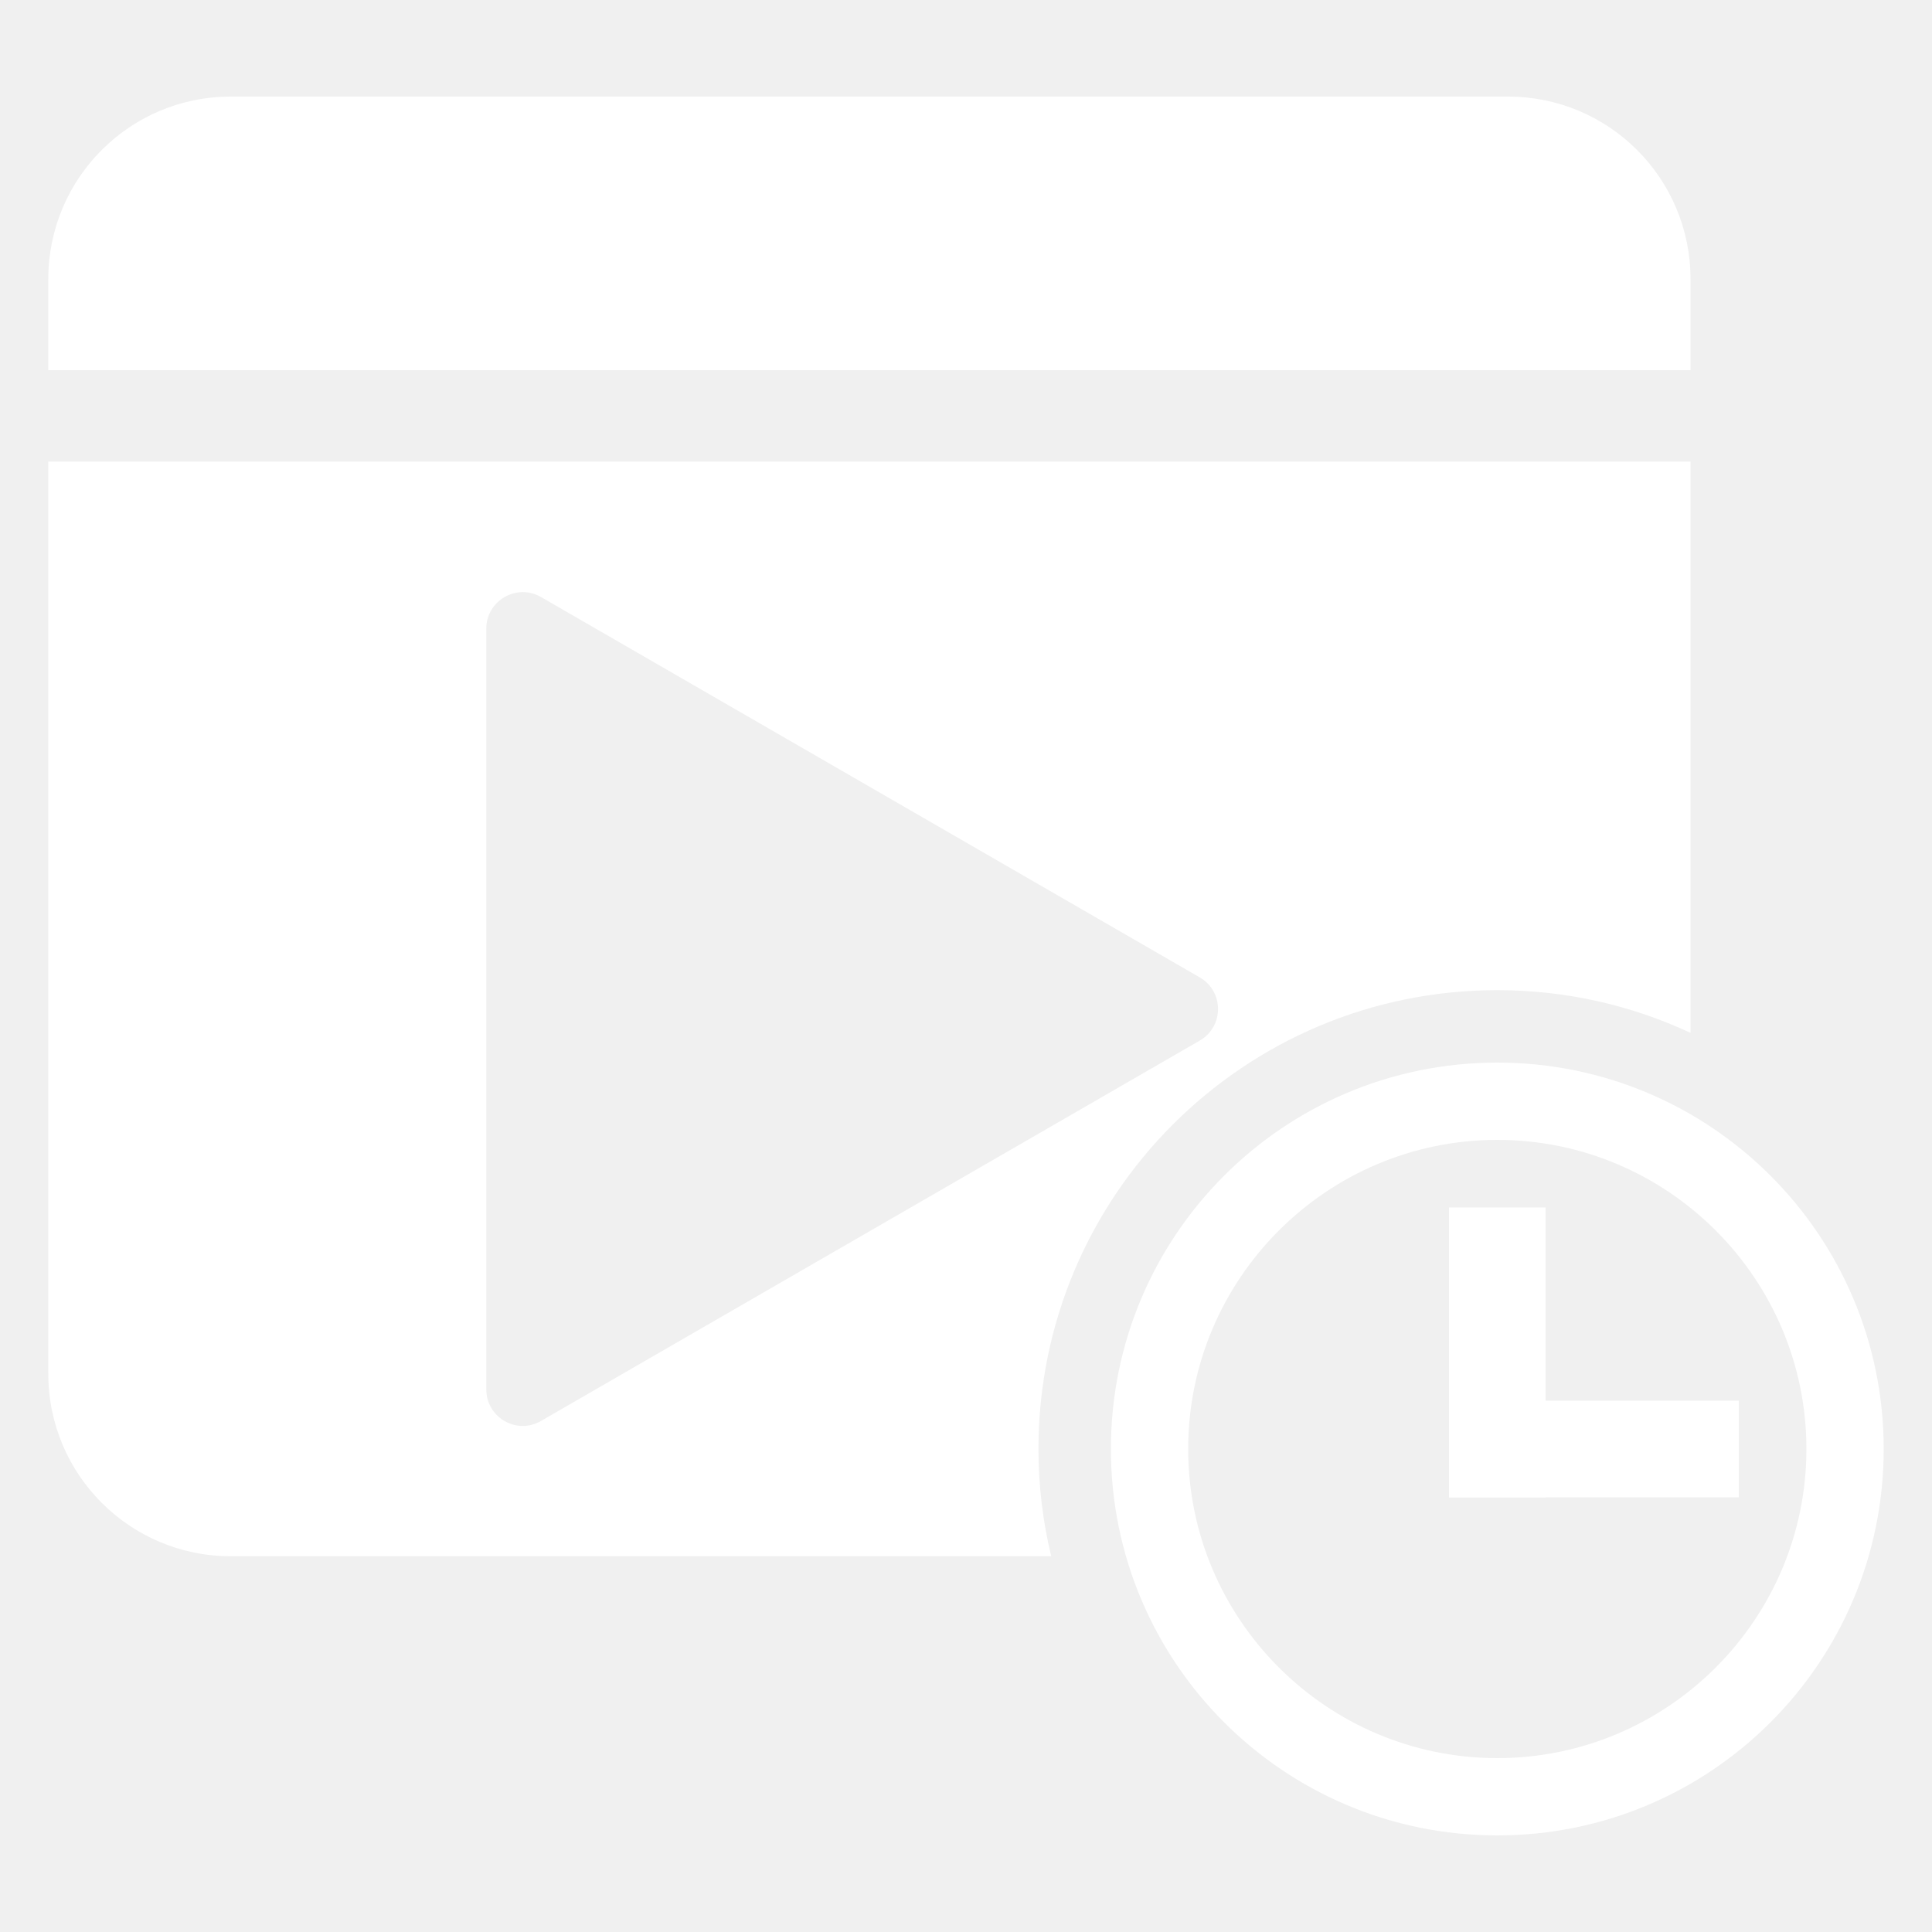
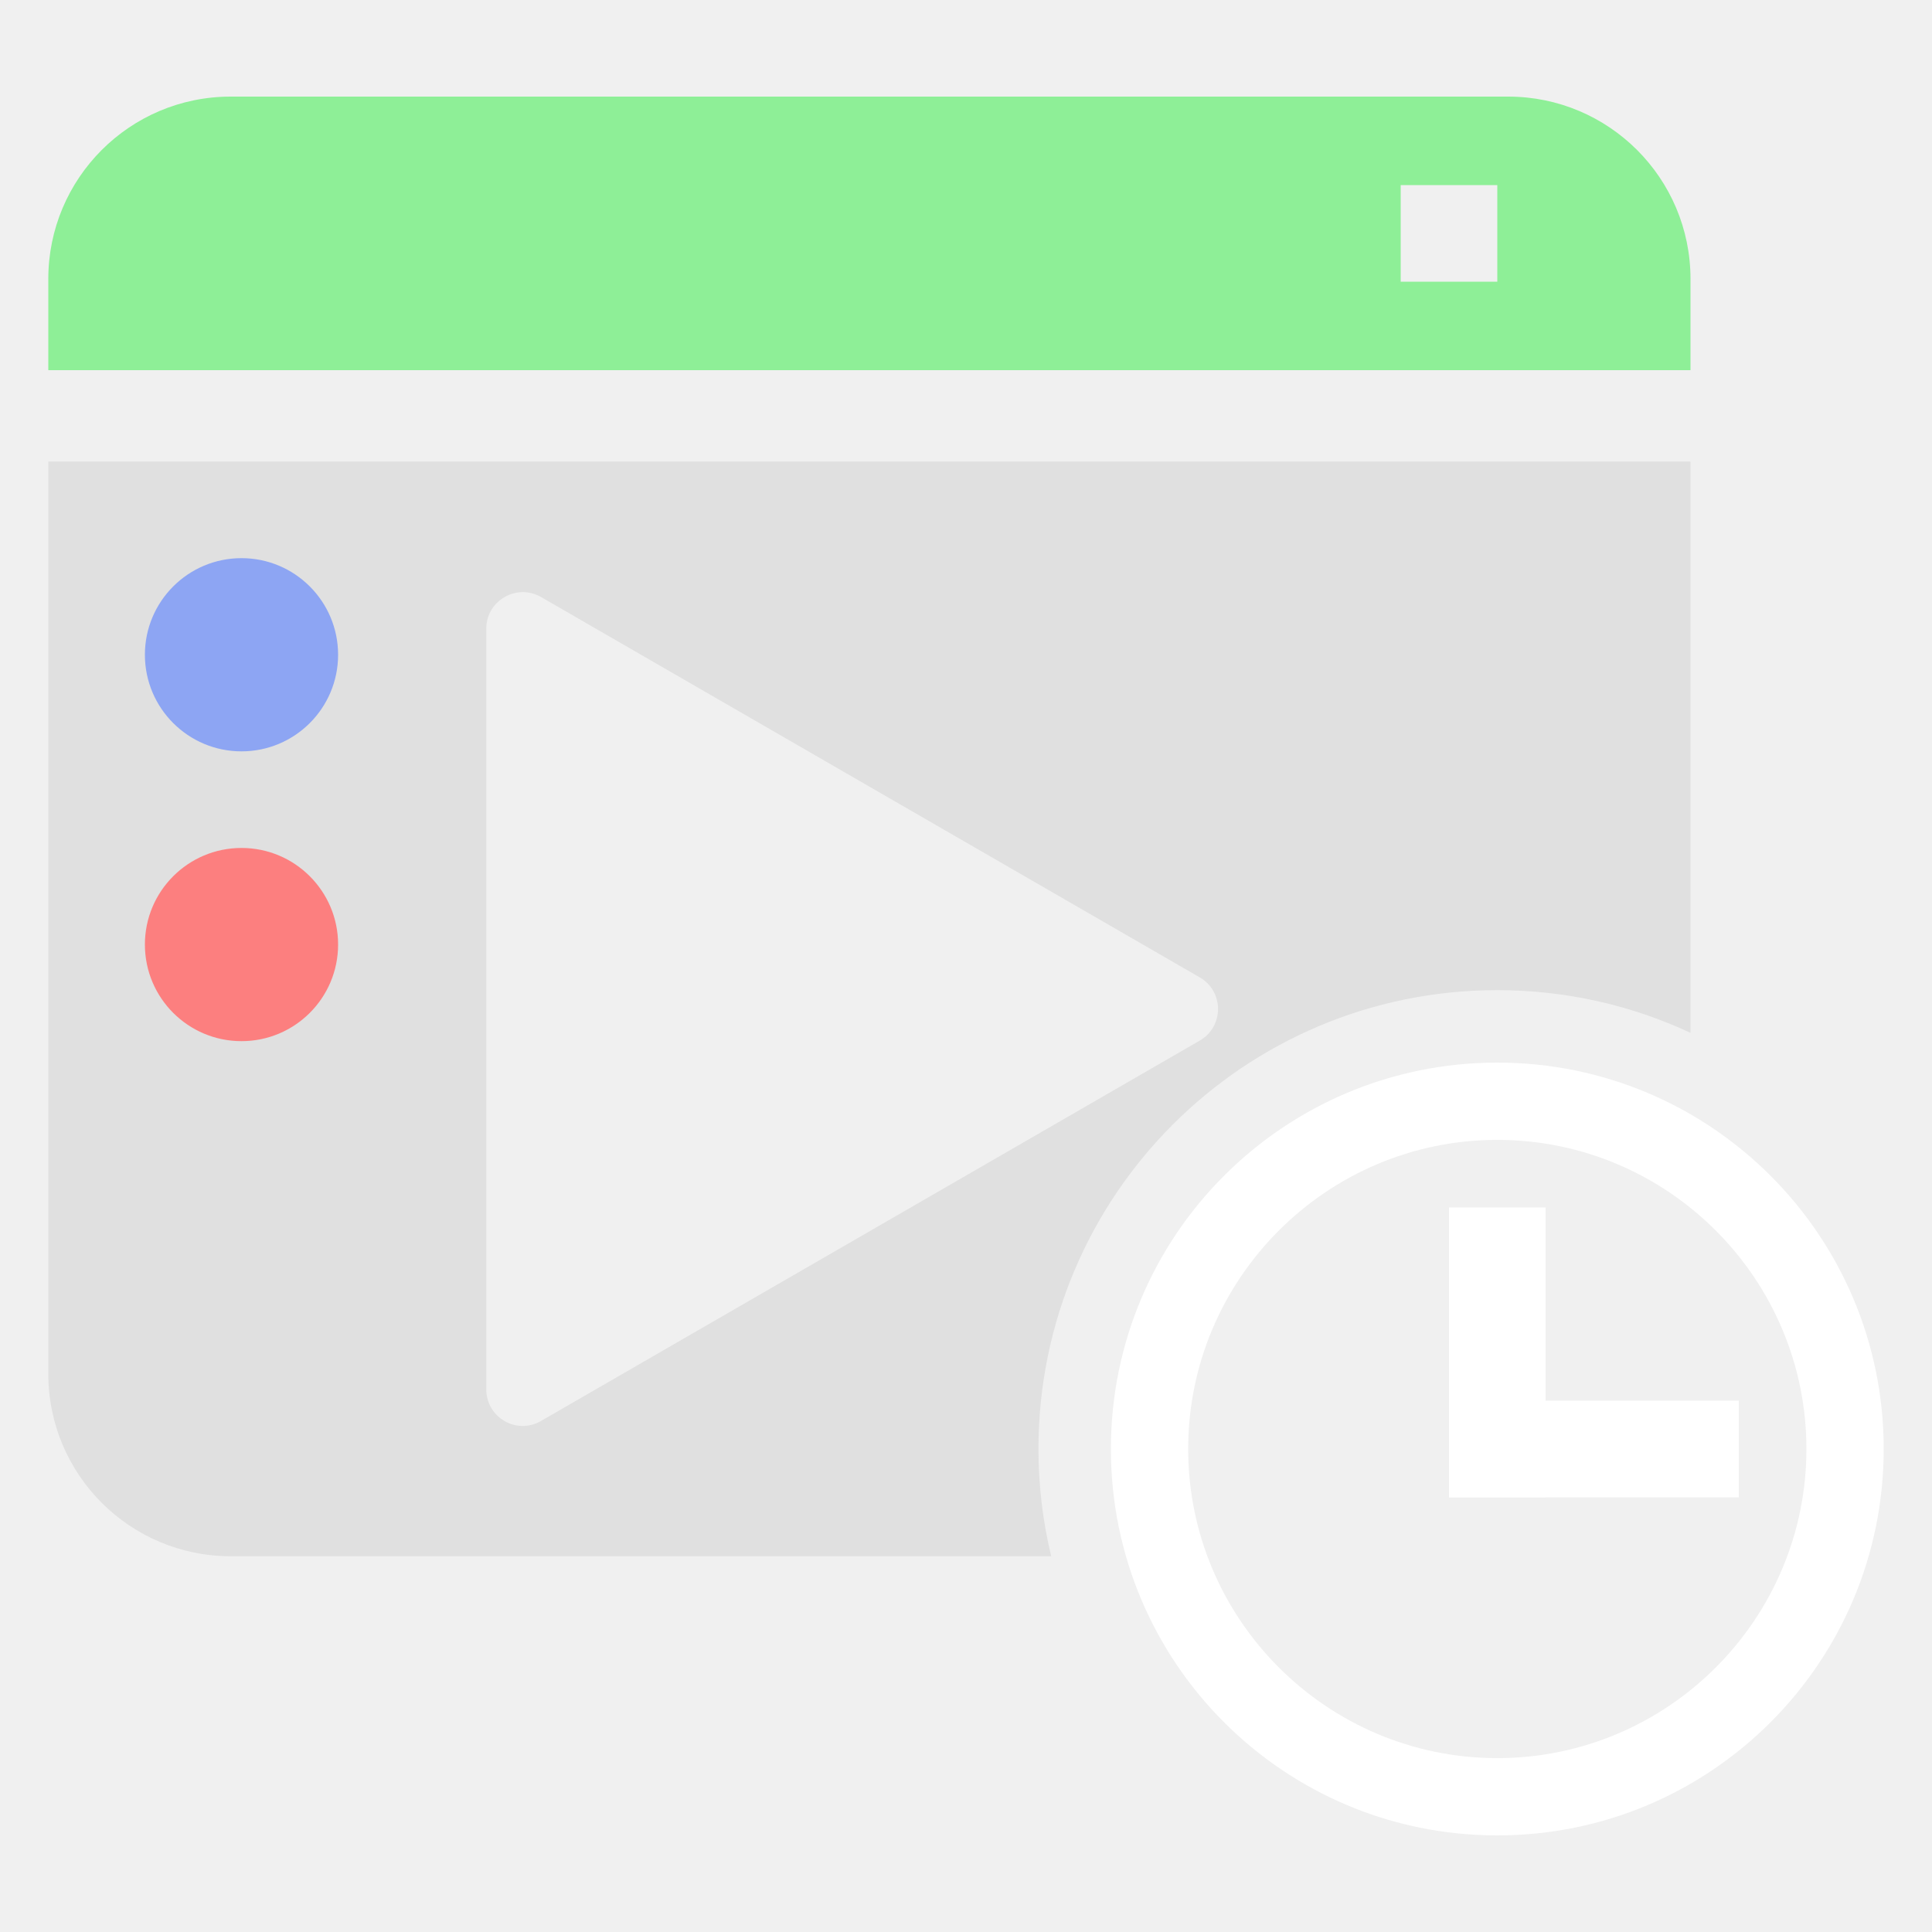
- <svg xmlns="http://www.w3.org/2000/svg" viewBox="0 0 100 100">
-   <path d="M53.75,75c0-13.12,10.63-23.75,23.75-23.75,3.57,0,6.96.79,10,2.21v-29.57H2.5v47.22c0,5.22,4.23,9.44,9.44,9.44h42.47c-.43-1.78-.66-3.64-.66-5.56ZM25.17,71.91v-39.37c0-1.45,1.57-2.36,2.83-1.64l34.1,19.69c1.26.73,1.26,2.54,0,3.27l-34.1,19.69c-1.26.73-2.83-.18-2.83-1.64Z" style="fill:#fff;" />
-   <path d="M78.06,5H11.94c-5.22,0-9.44,4.23-9.44,9.44v4.72h85v-4.72c0-5.22-4.23-9.44-9.44-9.44Z" style="fill:#fff;" />
+ <svg xmlns="http://www.w3.org/2000/svg" id="a" viewBox="0 0 100 100">
+   <path d="M53.75,75c0-13.12,10.63-23.75,23.75-23.75,3.57,0,6.96.79,10,2.21v-29.57H2.5v47.22c0,5.22,4.23,9.44,9.44,9.44h42.47c-.43-1.78-.66-3.64-.66-5.56h0ZM25.17,71.91v-39.37c0-1.45,1.57-2.36,2.83-1.64l34.1,19.69c1.26.73,1.26,2.54,0,3.27l-34.1,19.69c-1.26.73-2.83-.18-2.83-1.64Z" style="fill:#e0e0e0;" />
  <path d="M77.5,59c8.82,0,16,7.18,16,16s-7.18,16-16,16-16-7.18-16-16,7.18-16,16-16M77.5,55c-11.05,0-20,8.95-20,20s8.95,20,20,20,20-8.95,20-20-8.95-20-20-20h0Z" style="fill:#fff;" />
  <rect x="75" y="72.5" width="15" height="5" style="fill:#fff;" />
-   <rect x="70" y="67.5" width="15" height="5" transform="translate(7.5 147.5) rotate(-90)" style="fill:#fff;" />
+   <rect x="75" y="62.5" width="5" height="15" style="fill:#fff;" />
+   <path d="M78.06,5H11.94c-5.22,0-9.44,4.23-9.44,9.44v4.72h85v-4.72c0-5.22-4.23-9.44-9.44-9.44ZM77.5,14.58h-5v-5h5v5Z" style="fill:#8eef97;" />
+   <circle cx="12.5" cy="48.89" r="5" style="fill:#fc7f7f;" />
+   <circle cx="12.5" cy="33.89" r="5" style="fill:#8da5f3;" />
</svg>
